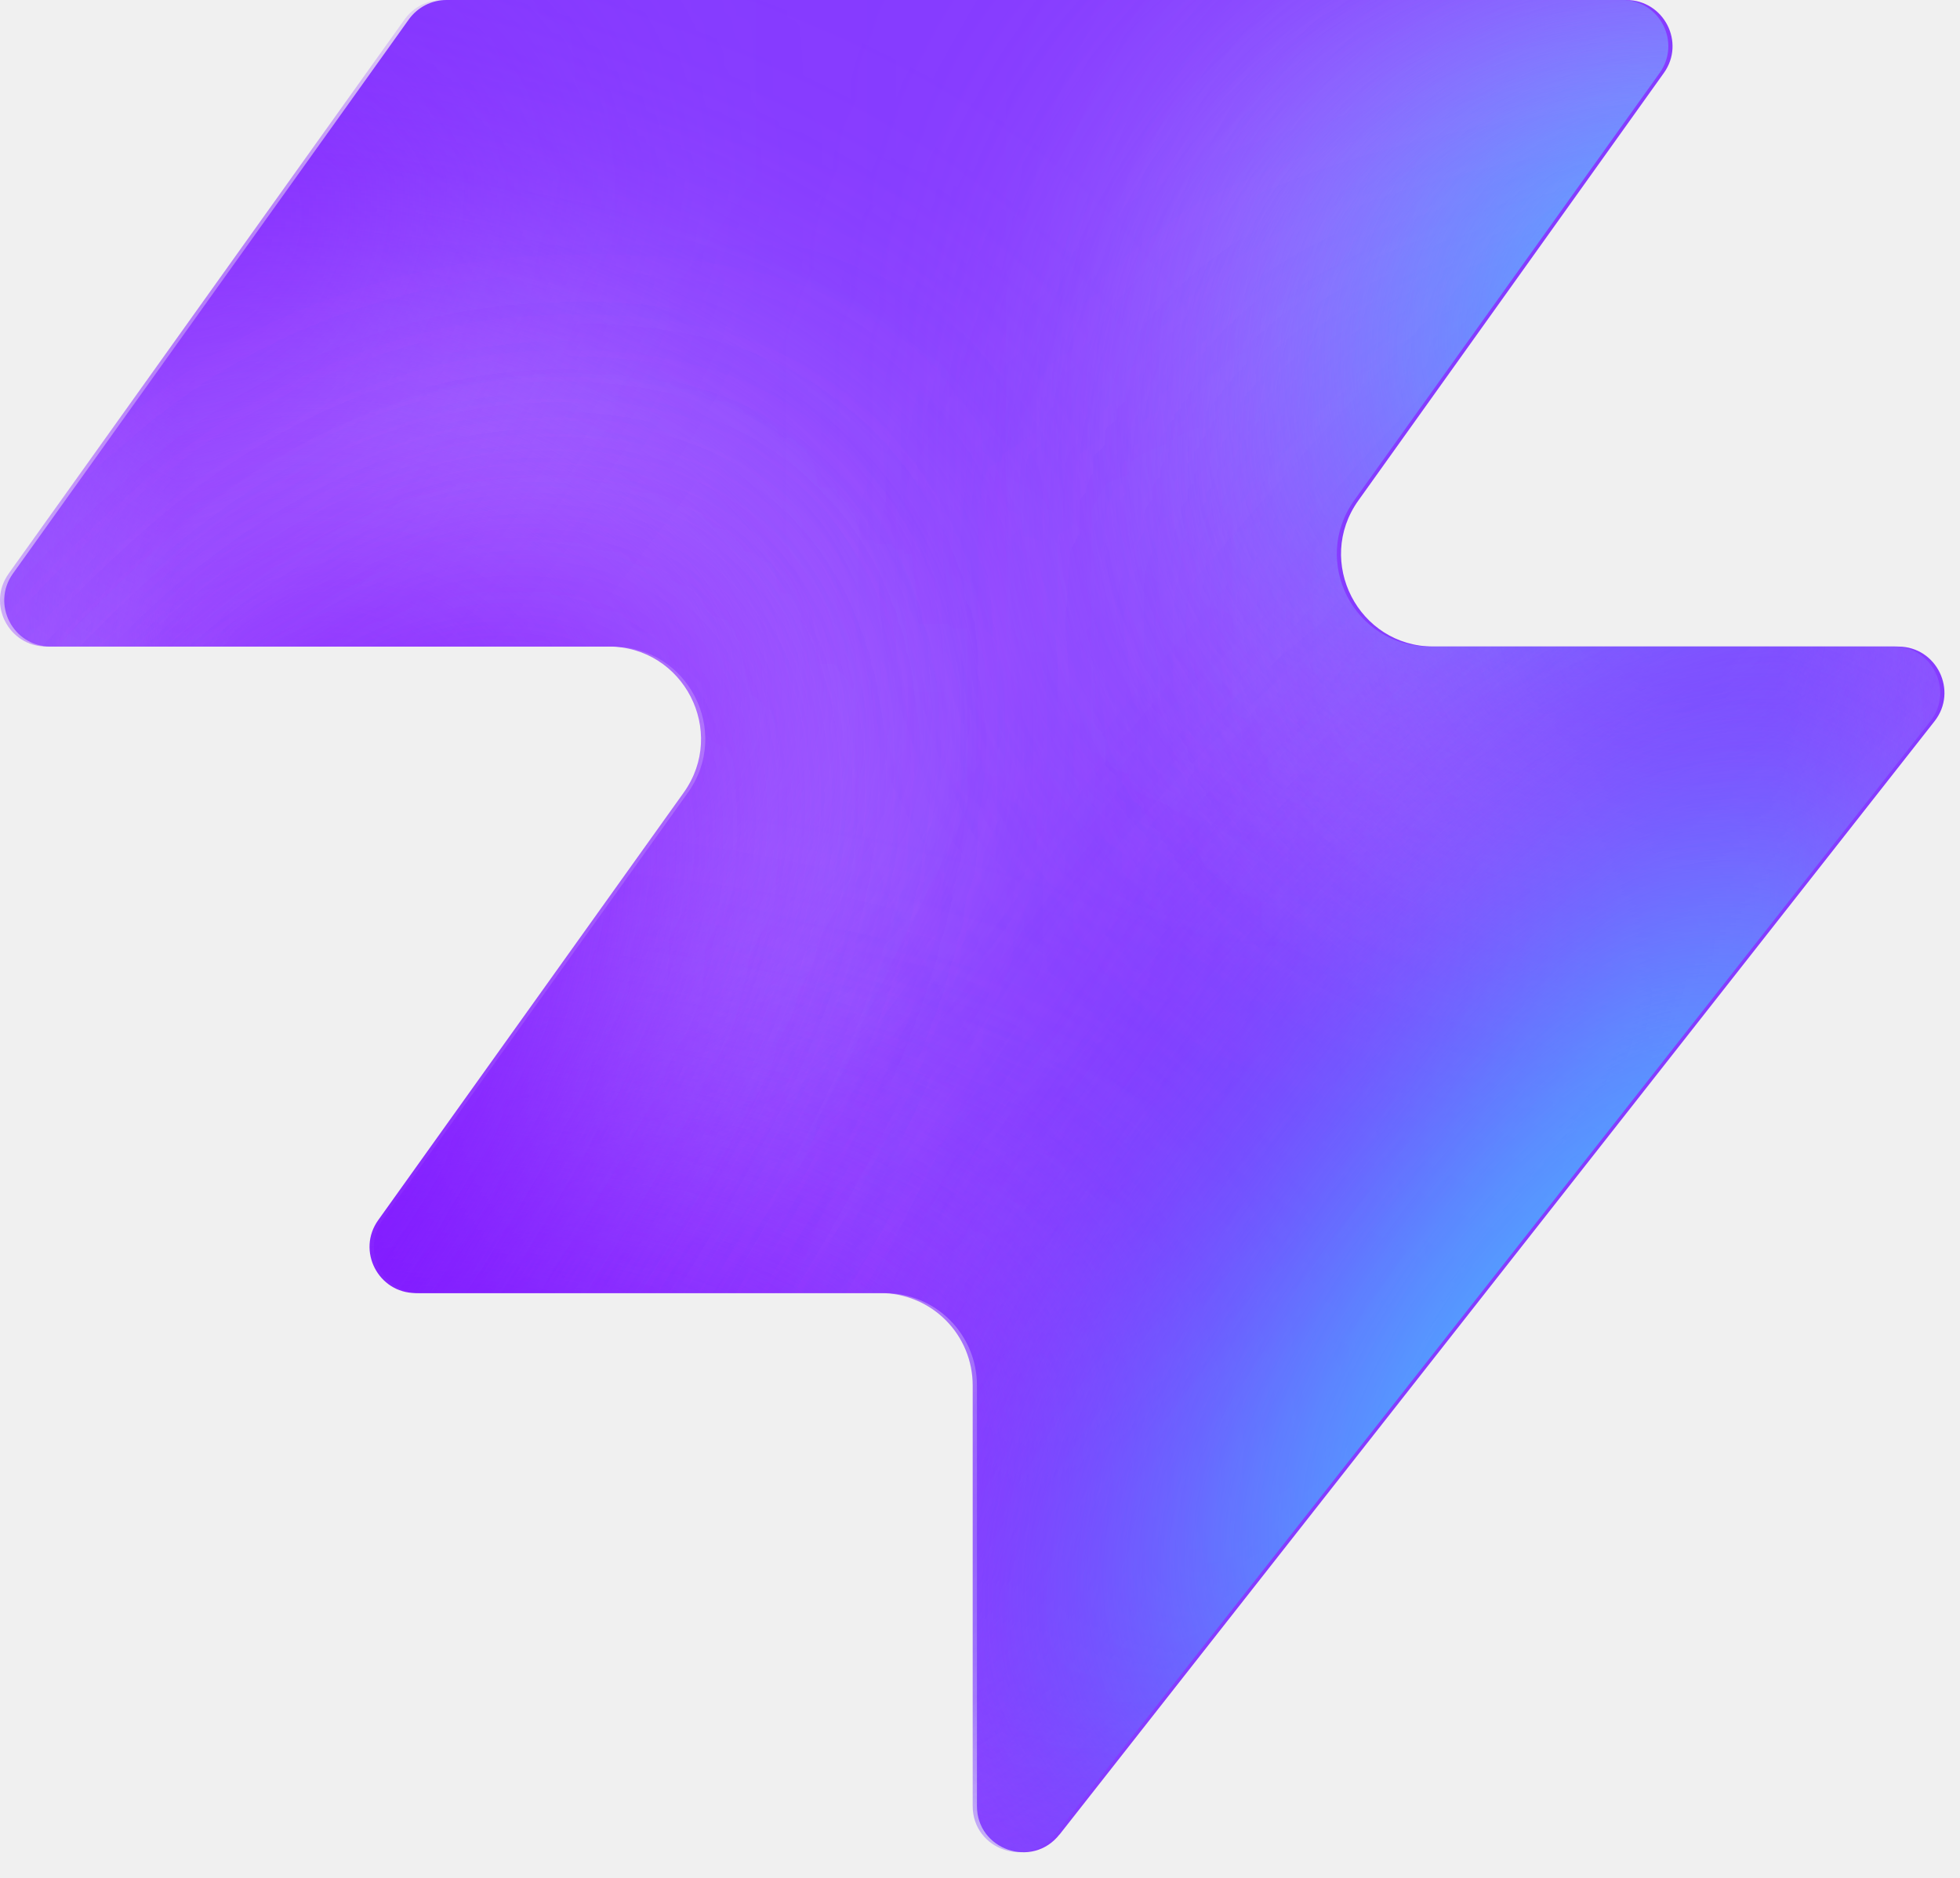
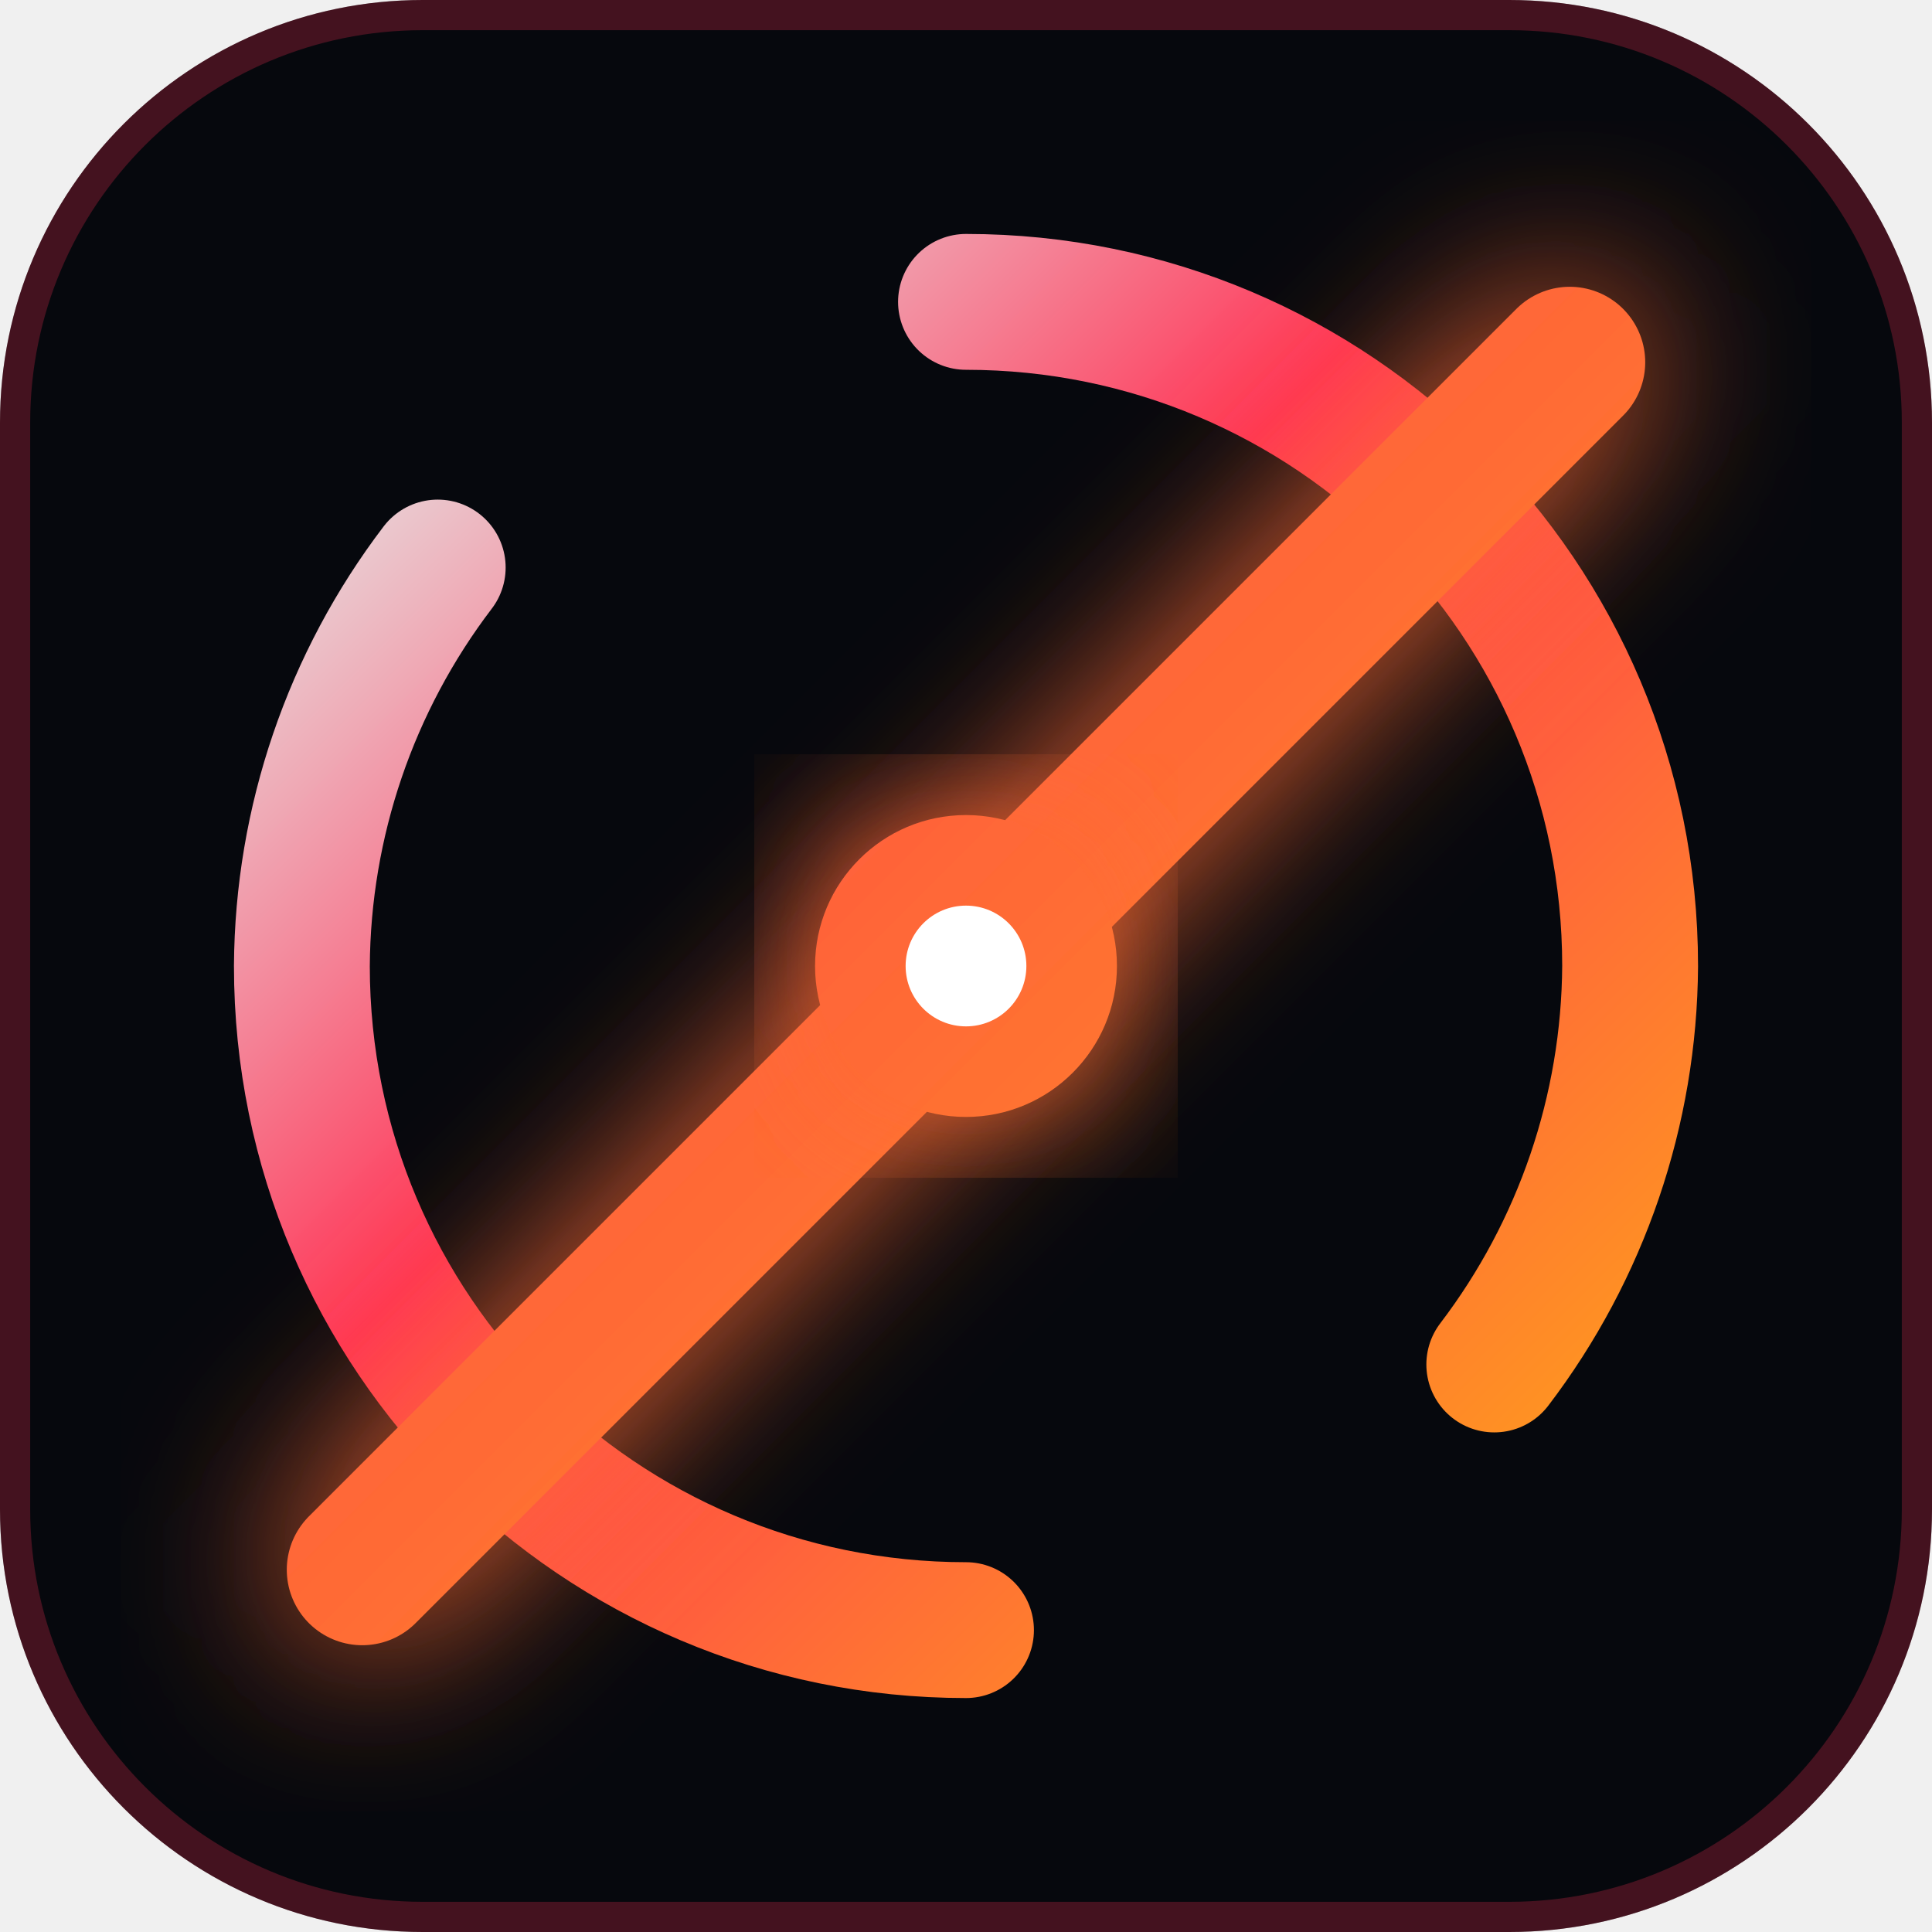
- <svg xmlns="http://www.w3.org/2000/svg" width="48" height="46" fill="none" viewBox="0 0 48 46">
-   <path fill="#863bff" d="M25.946 44.938c-.664.845-2.021.375-2.021-.698V33.937a2.26 2.26 0 0 0-2.262-2.262H10.287c-.92 0-1.456-1.04-.92-1.788l7.48-10.471c1.07-1.497 0-3.578-1.842-3.578H1.237c-.92 0-1.456-1.04-.92-1.788L10.013.474c.214-.297.556-.474.92-.474h28.894c.92 0 1.456 1.04.92 1.788l-7.48 10.471c-1.07 1.498 0 3.579 1.842 3.579h11.377c.943 0 1.473 1.088.89 1.83L25.947 44.94z" style="fill:#863bff;fill:color(display-p3 .525 .23 1);fill-opacity:1" />
-   <mask id="a" width="48" height="46" x="0" y="0" maskUnits="userSpaceOnUse" style="mask-type:alpha">
-     <path fill="#000" d="M25.842 44.938c-.664.844-2.021.375-2.021-.698V33.937a2.26 2.26 0 0 0-2.262-2.262H10.183c-.92 0-1.456-1.04-.92-1.788l7.48-10.471c1.07-1.498 0-3.579-1.842-3.579H1.133c-.92 0-1.456-1.04-.92-1.787L9.91.473c.214-.297.556-.474.92-.474h28.894c.92 0 1.456 1.04.92 1.788l-7.48 10.471c-1.07 1.498 0 3.578 1.842 3.578h11.377c.943 0 1.473 1.088.89 1.832L25.843 44.94z" style="fill:#000;fill-opacity:1" />
-   </mask>
-   <g mask="url(#a)">
-     <g filter="url(#b)">
-       <ellipse cx="5.508" cy="14.704" fill="#ede6ff" rx="5.508" ry="14.704" style="fill:#ede6ff;fill:color(display-p3 .927 .903 1);fill-opacity:1" transform="matrix(.00324 1 1 -.00324 -4.47 31.516)" />
-     </g>
-     <g filter="url(#c)">
-       <ellipse cx="10.399" cy="29.851" fill="#ede6ff" rx="10.399" ry="29.851" style="fill:#ede6ff;fill:color(display-p3 .927 .903 1);fill-opacity:1" transform="matrix(.00324 1 1 -.00324 -39.328 7.883)" />
-     </g>
-     <g filter="url(#d)">
-       <ellipse cx="5.508" cy="30.487" fill="#7e14ff" rx="5.508" ry="30.487" style="fill:#7e14ff;fill:color(display-p3 .492 .077 1);fill-opacity:1" transform="rotate(89.814 -25.913 -14.639)scale(1 -1)" />
-     </g>
-     <g filter="url(#e)">
-       <ellipse cx="5.508" cy="30.599" fill="#7e14ff" rx="5.508" ry="30.599" style="fill:#7e14ff;fill:color(display-p3 .492 .077 1);fill-opacity:1" transform="rotate(89.814 -32.644 -3.334)scale(1 -1)" />
-     </g>
-     <g filter="url(#f)">
-       <ellipse cx="5.508" cy="30.599" fill="#7e14ff" rx="5.508" ry="30.599" style="fill:#7e14ff;fill:color(display-p3 .492 .077 1);fill-opacity:1" transform="matrix(.00324 1 1 -.00324 -34.34 30.47)" />
-     </g>
-     <g filter="url(#g)">
-       <ellipse cx="14.072" cy="22.078" fill="#ede6ff" rx="14.072" ry="22.078" style="fill:#ede6ff;fill:color(display-p3 .927 .903 1);fill-opacity:1" transform="rotate(93.35 24.506 48.493)scale(-1 1)" />
-     </g>
-     <g filter="url(#h)">
-       <ellipse cx="3.47" cy="21.501" fill="#7e14ff" rx="3.47" ry="21.501" style="fill:#7e14ff;fill:color(display-p3 .492 .077 1);fill-opacity:1" transform="rotate(89.009 28.708 47.59)scale(-1 1)" />
-     </g>
-     <g filter="url(#i)">
-       <ellipse cx="3.47" cy="21.501" fill="#7e14ff" rx="3.47" ry="21.501" style="fill:#7e14ff;fill:color(display-p3 .492 .077 1);fill-opacity:1" transform="rotate(89.009 28.708 47.59)scale(-1 1)" />
-     </g>
-     <g filter="url(#j)">
-       <ellipse cx=".387" cy="8.972" fill="#7e14ff" rx="4.407" ry="29.108" style="fill:#7e14ff;fill:color(display-p3 .492 .077 1);fill-opacity:1" transform="rotate(39.51 .387 8.972)" />
-     </g>
-     <g filter="url(#k)">
-       <ellipse cx="47.523" cy="-6.092" fill="#7e14ff" rx="4.407" ry="29.108" style="fill:#7e14ff;fill:color(display-p3 .492 .077 1);fill-opacity:1" transform="rotate(37.892 47.523 -6.092)" />
-     </g>
-     <g filter="url(#l)">
-       <ellipse cx="41.412" cy="6.333" fill="#47bfff" rx="5.971" ry="9.665" style="fill:#47bfff;fill:color(display-p3 .28 .748 1);fill-opacity:1" transform="rotate(37.892 41.412 6.333)" />
-     </g>
-     <g filter="url(#m)">
-       <ellipse cx="-1.879" cy="38.332" fill="#7e14ff" rx="4.407" ry="29.108" style="fill:#7e14ff;fill:color(display-p3 .492 .077 1);fill-opacity:1" transform="rotate(37.892 -1.88 38.332)" />
-     </g>
-     <g filter="url(#n)">
-       <ellipse cx="-1.879" cy="38.332" fill="#7e14ff" rx="4.407" ry="29.108" style="fill:#7e14ff;fill:color(display-p3 .492 .077 1);fill-opacity:1" transform="rotate(37.892 -1.88 38.332)" />
-     </g>
-     <g filter="url(#o)">
-       <ellipse cx="35.651" cy="29.907" fill="#7e14ff" rx="4.407" ry="29.108" style="fill:#7e14ff;fill:color(display-p3 .492 .077 1);fill-opacity:1" transform="rotate(37.892 35.651 29.907)" />
-     </g>
-     <g filter="url(#p)">
-       <ellipse cx="38.418" cy="32.4" fill="#47bfff" rx="5.971" ry="15.297" style="fill:#47bfff;fill:color(display-p3 .28 .748 1);fill-opacity:1" transform="rotate(37.892 38.418 32.4)" />
-     </g>
-   </g>
+ <svg xmlns="http://www.w3.org/2000/svg" viewBox="0 0 64 64" fill="none">
  <defs>
-     <filter id="b" width="60.045" height="41.654" x="-19.77" y="16.149" color-interpolation-filters="sRGB" filterUnits="userSpaceOnUse">
-       <feFlood flood-opacity="0" result="BackgroundImageFix" />
-       <feBlend in="SourceGraphic" in2="BackgroundImageFix" result="shape" />
-       <feGaussianBlur result="effect1_foregroundBlur_2002_17158" stdDeviation="7.659" />
-     </filter>
-     <filter id="c" width="90.34" height="51.437" x="-54.613" y="-7.533" color-interpolation-filters="sRGB" filterUnits="userSpaceOnUse">
-       <feFlood flood-opacity="0" result="BackgroundImageFix" />
-       <feBlend in="SourceGraphic" in2="BackgroundImageFix" result="shape" />
-       <feGaussianBlur result="effect1_foregroundBlur_2002_17158" stdDeviation="7.659" />
-     </filter>
-     <filter id="d" width="79.355" height="29.4" x="-49.64" y="2.03" color-interpolation-filters="sRGB" filterUnits="userSpaceOnUse">
-       <feFlood flood-opacity="0" result="BackgroundImageFix" />
-       <feBlend in="SourceGraphic" in2="BackgroundImageFix" result="shape" />
-       <feGaussianBlur result="effect1_foregroundBlur_2002_17158" stdDeviation="4.596" />
-     </filter>
-     <filter id="e" width="79.579" height="29.4" x="-45.045" y="20.029" color-interpolation-filters="sRGB" filterUnits="userSpaceOnUse">
-       <feFlood flood-opacity="0" result="BackgroundImageFix" />
-       <feBlend in="SourceGraphic" in2="BackgroundImageFix" result="shape" />
-       <feGaussianBlur result="effect1_foregroundBlur_2002_17158" stdDeviation="4.596" />
-     </filter>
-     <filter id="f" width="79.579" height="29.4" x="-43.513" y="21.178" color-interpolation-filters="sRGB" filterUnits="userSpaceOnUse">
-       <feFlood flood-opacity="0" result="BackgroundImageFix" />
-       <feBlend in="SourceGraphic" in2="BackgroundImageFix" result="shape" />
-       <feGaussianBlur result="effect1_foregroundBlur_2002_17158" stdDeviation="4.596" />
-     </filter>
-     <filter id="g" width="74.749" height="58.852" x="15.756" y="-17.901" color-interpolation-filters="sRGB" filterUnits="userSpaceOnUse">
-       <feFlood flood-opacity="0" result="BackgroundImageFix" />
-       <feBlend in="SourceGraphic" in2="BackgroundImageFix" result="shape" />
-       <feGaussianBlur result="effect1_foregroundBlur_2002_17158" stdDeviation="7.659" />
-     </filter>
-     <filter id="h" width="61.377" height="25.362" x="23.548" y="2.284" color-interpolation-filters="sRGB" filterUnits="userSpaceOnUse">
-       <feFlood flood-opacity="0" result="BackgroundImageFix" />
-       <feBlend in="SourceGraphic" in2="BackgroundImageFix" result="shape" />
-       <feGaussianBlur result="effect1_foregroundBlur_2002_17158" stdDeviation="4.596" />
-     </filter>
-     <filter id="i" width="61.377" height="25.362" x="23.548" y="2.284" color-interpolation-filters="sRGB" filterUnits="userSpaceOnUse">
-       <feFlood flood-opacity="0" result="BackgroundImageFix" />
-       <feBlend in="SourceGraphic" in2="BackgroundImageFix" result="shape" />
-       <feGaussianBlur result="effect1_foregroundBlur_2002_17158" stdDeviation="4.596" />
-     </filter>
-     <filter id="j" width="56.045" height="63.649" x="-27.636" y="-22.853" color-interpolation-filters="sRGB" filterUnits="userSpaceOnUse">
-       <feFlood flood-opacity="0" result="BackgroundImageFix" />
-       <feBlend in="SourceGraphic" in2="BackgroundImageFix" result="shape" />
-       <feGaussianBlur result="effect1_foregroundBlur_2002_17158" stdDeviation="4.596" />
-     </filter>
-     <filter id="k" width="54.814" height="64.646" x="20.116" y="-38.415" color-interpolation-filters="sRGB" filterUnits="userSpaceOnUse">
-       <feFlood flood-opacity="0" result="BackgroundImageFix" />
-       <feBlend in="SourceGraphic" in2="BackgroundImageFix" result="shape" />
-       <feGaussianBlur result="effect1_foregroundBlur_2002_17158" stdDeviation="4.596" />
-     </filter>
-     <filter id="l" width="33.541" height="35.313" x="24.641" y="-11.323" color-interpolation-filters="sRGB" filterUnits="userSpaceOnUse">
-       <feFlood flood-opacity="0" result="BackgroundImageFix" />
-       <feBlend in="SourceGraphic" in2="BackgroundImageFix" result="shape" />
-       <feGaussianBlur result="effect1_foregroundBlur_2002_17158" stdDeviation="4.596" />
-     </filter>
-     <filter id="m" width="54.814" height="64.646" x="-29.286" y="6.009" color-interpolation-filters="sRGB" filterUnits="userSpaceOnUse">
-       <feFlood flood-opacity="0" result="BackgroundImageFix" />
-       <feBlend in="SourceGraphic" in2="BackgroundImageFix" result="shape" />
-       <feGaussianBlur result="effect1_foregroundBlur_2002_17158" stdDeviation="4.596" />
-     </filter>
-     <filter id="n" width="54.814" height="64.646" x="-29.286" y="6.009" color-interpolation-filters="sRGB" filterUnits="userSpaceOnUse">
-       <feFlood flood-opacity="0" result="BackgroundImageFix" />
-       <feBlend in="SourceGraphic" in2="BackgroundImageFix" result="shape" />
-       <feGaussianBlur result="effect1_foregroundBlur_2002_17158" stdDeviation="4.596" />
-     </filter>
-     <filter id="o" width="54.814" height="64.646" x="8.244" y="-2.416" color-interpolation-filters="sRGB" filterUnits="userSpaceOnUse">
-       <feFlood flood-opacity="0" result="BackgroundImageFix" />
-       <feBlend in="SourceGraphic" in2="BackgroundImageFix" result="shape" />
-       <feGaussianBlur result="effect1_foregroundBlur_2002_17158" stdDeviation="4.596" />
-     </filter>
-     <filter id="p" width="39.409" height="43.623" x="18.713" y="10.588" color-interpolation-filters="sRGB" filterUnits="userSpaceOnUse">
-       <feFlood flood-opacity="0" result="BackgroundImageFix" />
-       <feBlend in="SourceGraphic" in2="BackgroundImageFix" result="shape" />
-       <feGaussianBlur result="effect1_foregroundBlur_2002_17158" stdDeviation="4.596" />
+     <linearGradient id="martian-core" x1="8" y1="8" x2="56" y2="56" gradientUnits="userSpaceOnUse">
+       <stop offset="0%" stop-color="#ff3355" />
+       <stop offset="50%" stop-color="#ff6b35" />
+       <stop offset="100%" stop-color="#ff9f1c" />
+     </linearGradient>
+     <linearGradient id="orbit-ring" x1="12" y1="12" x2="52" y2="52" gradientUnits="userSpaceOnUse">
+       <stop offset="0%" stop-color="#ffffff" stop-opacity="0.9" />
+       <stop offset="40%" stop-color="#ff3355" />
+       <stop offset="100%" stop-color="#ff9f1c" />
+     </linearGradient>
+     <filter id="crimson-glow" x="-20%" y="-20%" width="140%" height="140%">
+       <feGaussianBlur stdDeviation="3" result="blur" />
+       <feComposite in="SourceGraphic" in2="blur" operator="over" />
    </filter>
  </defs>
+   <rect width="64" height="64" rx="14" fill="#06080d" />
+   <rect x="0.5" y="0.5" width="63" height="63" rx="13.5" stroke="#ff3355" stroke-opacity="0.25" />
+   <path d="M 32 10 A 22 22 0 0 1 54 32 A 22 22 0 0 1 49.5 45.2" stroke="url(#orbit-ring)" stroke-width="4.5" stroke-linecap="round" />
+   <path d="M 32 54 A 22 22 0 0 1 10 32 A 22 22 0 0 1 14.5 18.8" stroke="url(#orbit-ring)" stroke-width="4.5" stroke-linecap="round" />
+   <line x1="12" y1="52" x2="52" y2="12" stroke="url(#martian-core)" stroke-width="5" stroke-linecap="round" filter="url(#crimson-glow)" />
+   <circle cx="32" cy="32" r="5" fill="url(#martian-core)" filter="url(#crimson-glow)" />
+   <circle cx="32" cy="32" r="2" fill="#ffffff" />
</svg>
